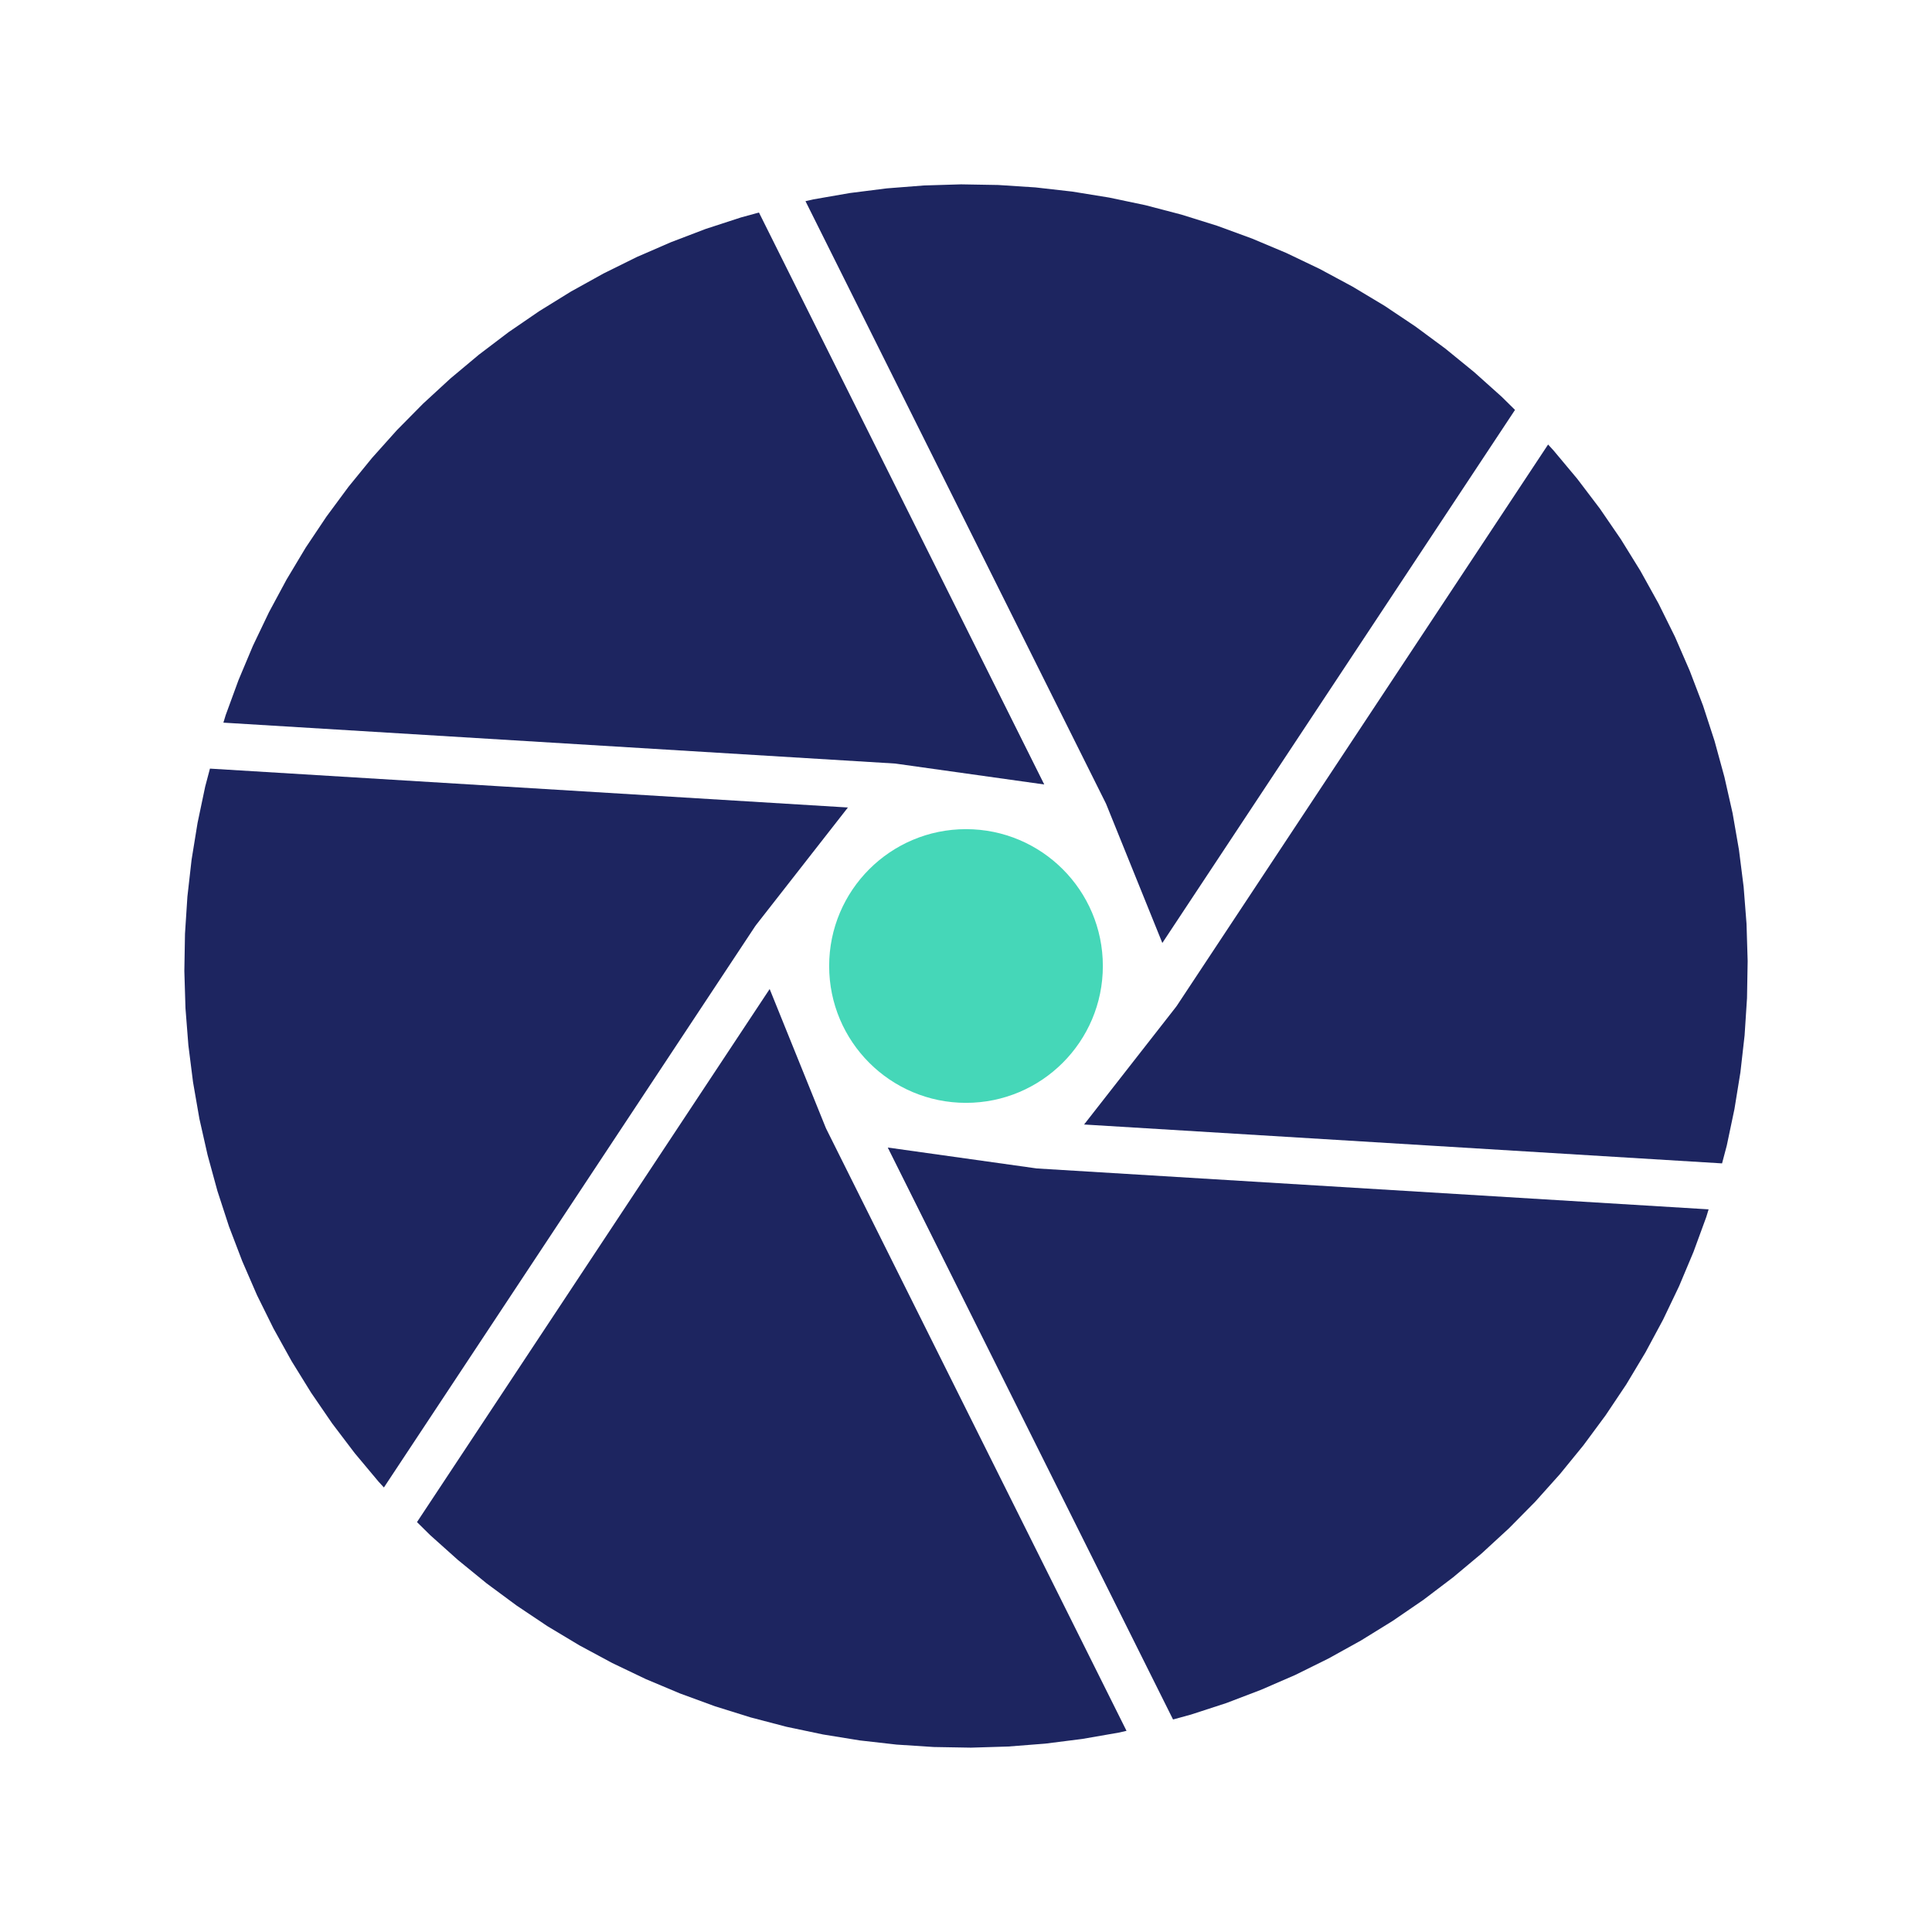
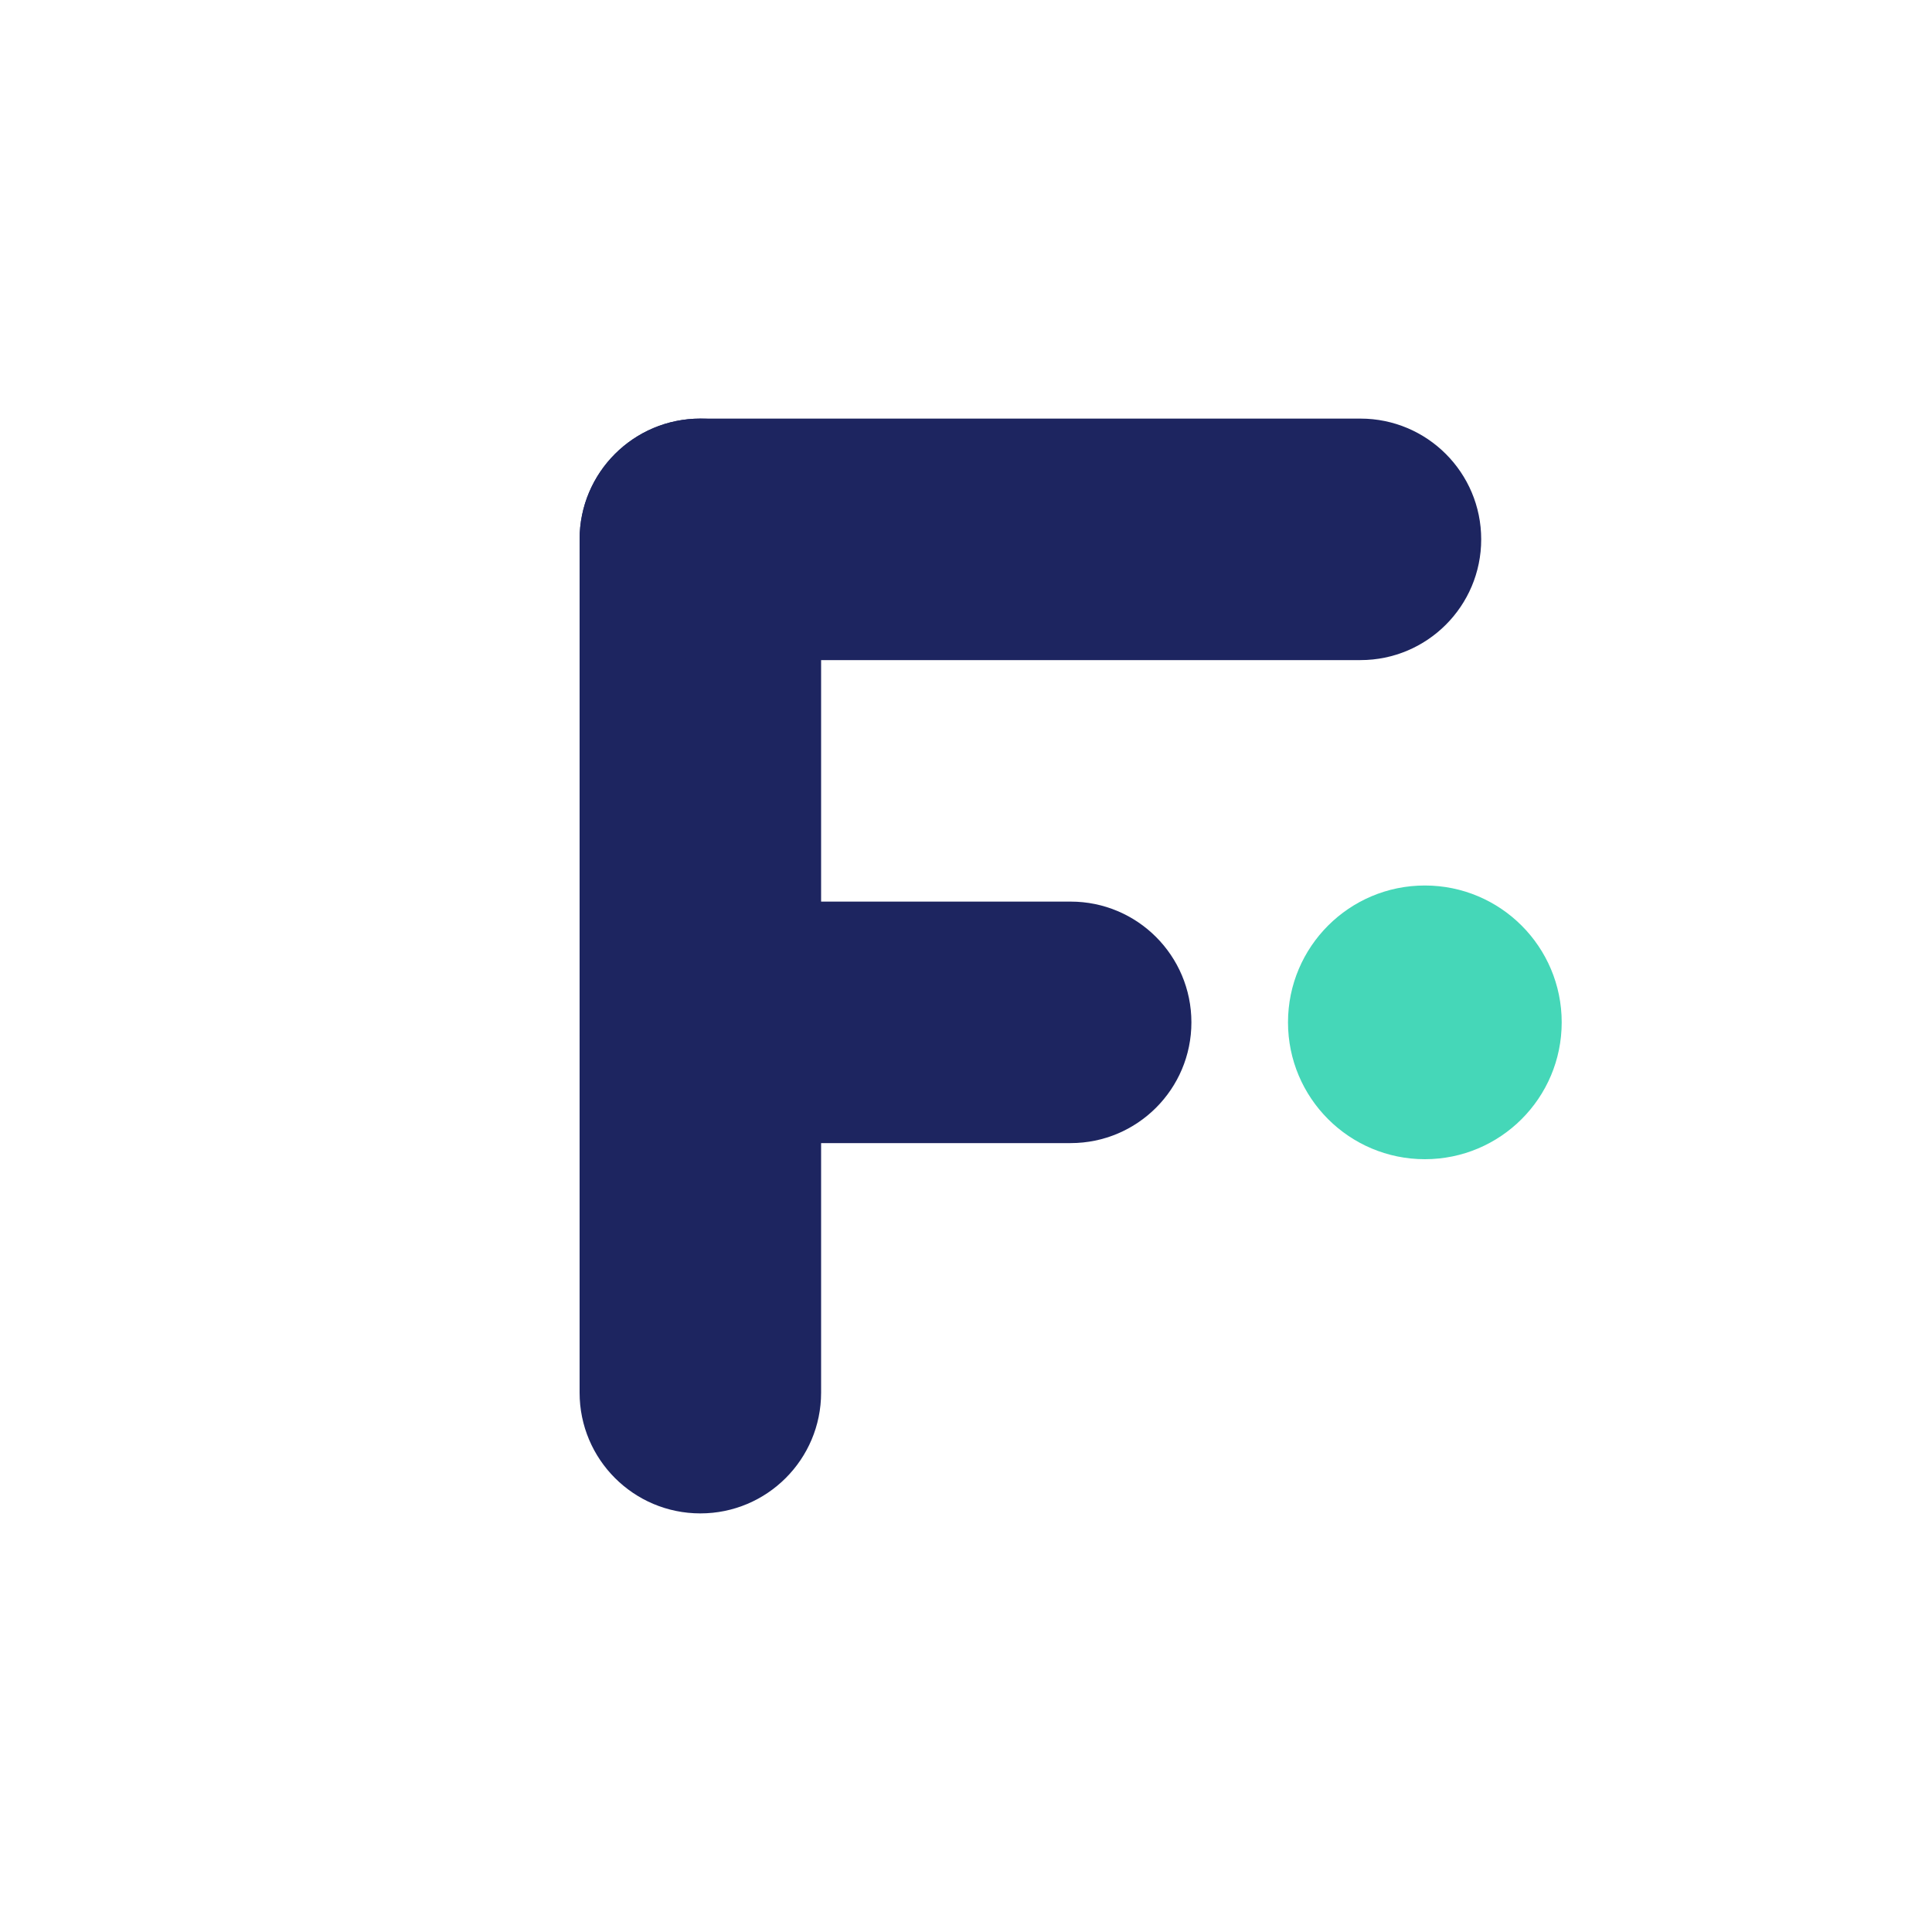
<svg xmlns="http://www.w3.org/2000/svg" width="240" height="240" viewBox="0 0 240 240">
-   <path d="M 144.39 117.14 L 188.20 50.92 L 186.56 49.30 L 183.12 46.22 L 179.54 43.30 L 175.82 40.55 L 171.98 37.98 L 168.01 35.60 L 163.94 33.41 L 159.78 31.42 L 155.52 29.63 L 151.18 28.04 L 146.76 26.66 L 142.29 25.49 L 137.77 24.54 L 133.21 23.80 L 128.62 23.28 L 124.00 22.98 L 119.38 22.90 L 114.76 23.04 L 110.16 23.40 L 105.57 23.98 L 101.02 24.77 L 100.06 24.99 L 137.37 99.79 L 137.46 100.00 L 144.39 117.14 Z " fill="#1D2560" />
-   <path d="M 129.72 97.45 L 94.28 26.40 L 92.05 27.01 L 87.66 28.44 L 83.34 30.09 L 79.10 31.93 L 74.96 33.98 L 70.92 36.22 L 66.99 38.65 L 63.18 41.26 L 59.49 44.06 L 55.95 47.02 L 52.55 50.15 L 49.30 53.44 L 46.22 56.88 L 43.30 60.46 L 40.55 64.18 L 37.98 68.02 L 35.60 71.99 L 33.41 76.06 L 31.42 80.22 L 29.63 84.48 L 28.04 88.82 L 27.75 89.77 L 111.19 94.85 L 111.41 94.88 L 129.72 97.45 Z " fill="#1D2560" />
-   <path d="M 105.33 100.31 L 26.08 95.48 L 25.49 97.71 L 24.54 102.23 L 23.80 106.79 L 23.28 111.38 L 22.98 116.00 L 22.90 120.62 L 23.04 125.24 L 23.40 129.84 L 23.98 134.43 L 24.77 138.98 L 25.79 143.49 L 27.01 147.95 L 28.44 152.34 L 30.09 156.66 L 31.93 160.90 L 33.98 165.04 L 36.22 169.08 L 38.65 173.01 L 41.26 176.82 L 44.06 180.51 L 47.02 184.05 L 47.69 184.78 L 93.81 115.06 L 93.95 114.87 L 105.33 100.31 Z " fill="#1D2560" />
-   <path d="M 95.61 122.86 L 51.80 189.08 L 53.44 190.70 L 56.88 193.78 L 60.46 196.70 L 64.18 199.45 L 68.02 202.02 L 71.99 204.40 L 76.06 206.59 L 80.22 208.58 L 84.48 210.37 L 88.82 211.96 L 93.24 213.34 L 97.71 214.51 L 102.23 215.46 L 106.79 216.20 L 111.38 216.72 L 116.00 217.02 L 120.62 217.10 L 125.24 216.96 L 129.84 216.60 L 134.43 216.02 L 138.98 215.23 L 139.94 215.01 L 102.63 140.21 L 102.54 140.00 L 95.61 122.86 Z " fill="#1D2560" />
-   <path d="M 110.28 142.55 L 145.72 213.60 L 147.95 212.99 L 152.34 211.56 L 156.66 209.91 L 160.90 208.07 L 165.04 206.02 L 169.08 203.78 L 173.01 201.35 L 176.82 198.74 L 180.51 195.94 L 184.05 192.98 L 187.45 189.85 L 190.70 186.56 L 193.78 183.12 L 196.70 179.54 L 199.45 175.82 L 202.02 171.98 L 204.40 168.01 L 206.59 163.94 L 208.58 159.78 L 210.37 155.52 L 211.96 151.18 L 212.25 150.23 L 128.81 145.15 L 128.59 145.12 L 110.28 142.55 Z " fill="#1D2560" />
-   <path d="M 134.67 139.69 L 213.92 144.52 L 214.51 142.29 L 215.46 137.77 L 216.20 133.21 L 216.72 128.62 L 217.02 124.00 L 217.10 119.38 L 216.96 114.76 L 216.60 110.16 L 216.02 105.57 L 215.23 101.02 L 214.21 96.51 L 212.99 92.05 L 211.56 87.66 L 209.91 83.34 L 208.07 79.10 L 206.02 74.96 L 203.78 70.92 L 201.35 66.99 L 198.74 63.18 L 195.94 59.49 L 192.98 55.95 L 192.31 55.22 L 146.19 124.94 L 146.05 125.13 L 134.67 139.69 Z " fill="#1D2560" />
-   <circle cx="120.00" cy="120.00" r="17.00" fill="#45D7B8" />
+   <rect x="72" y="52" width="30" height="136" rx="15" fill="#1D2560" />
+   <rect x="72" y="52" width="112" height="30" rx="15" fill="#1D2560" />
+   <rect x="72" y="112" width="76" height="30" rx="15" fill="#1D2560" />
+   <circle cx="177" cy="127" r="17" fill="#45D7B8" />
</svg>
